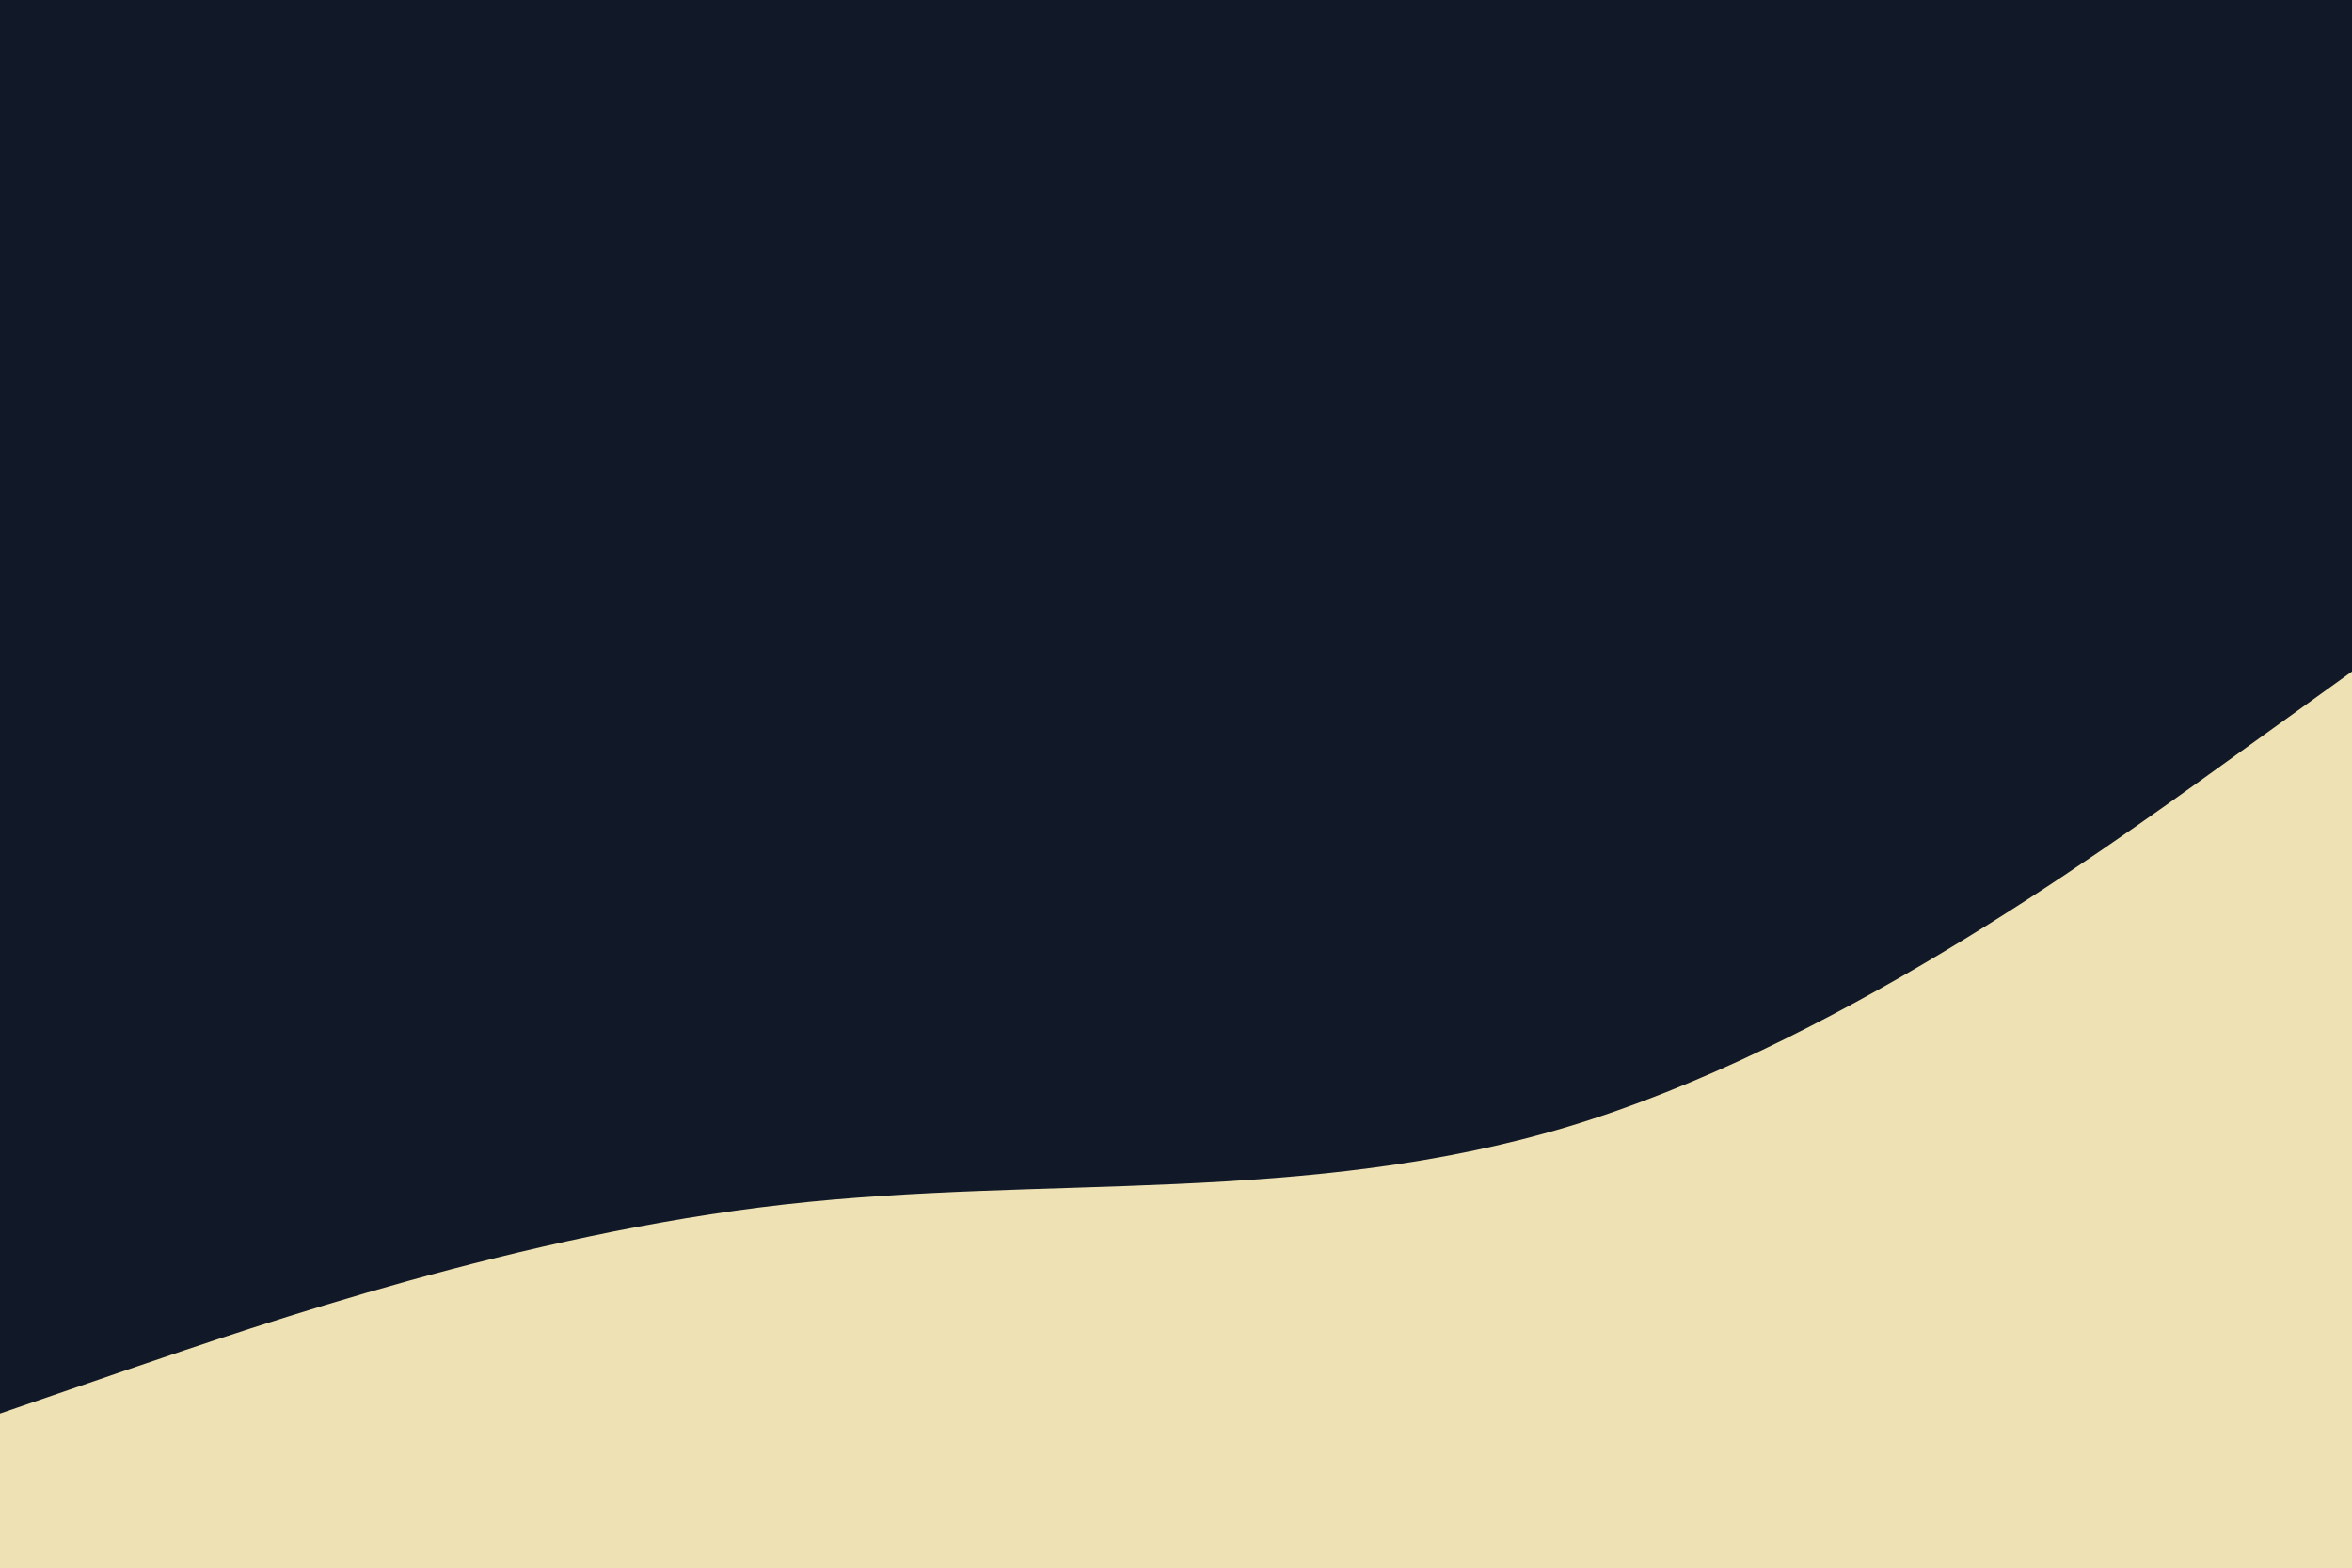
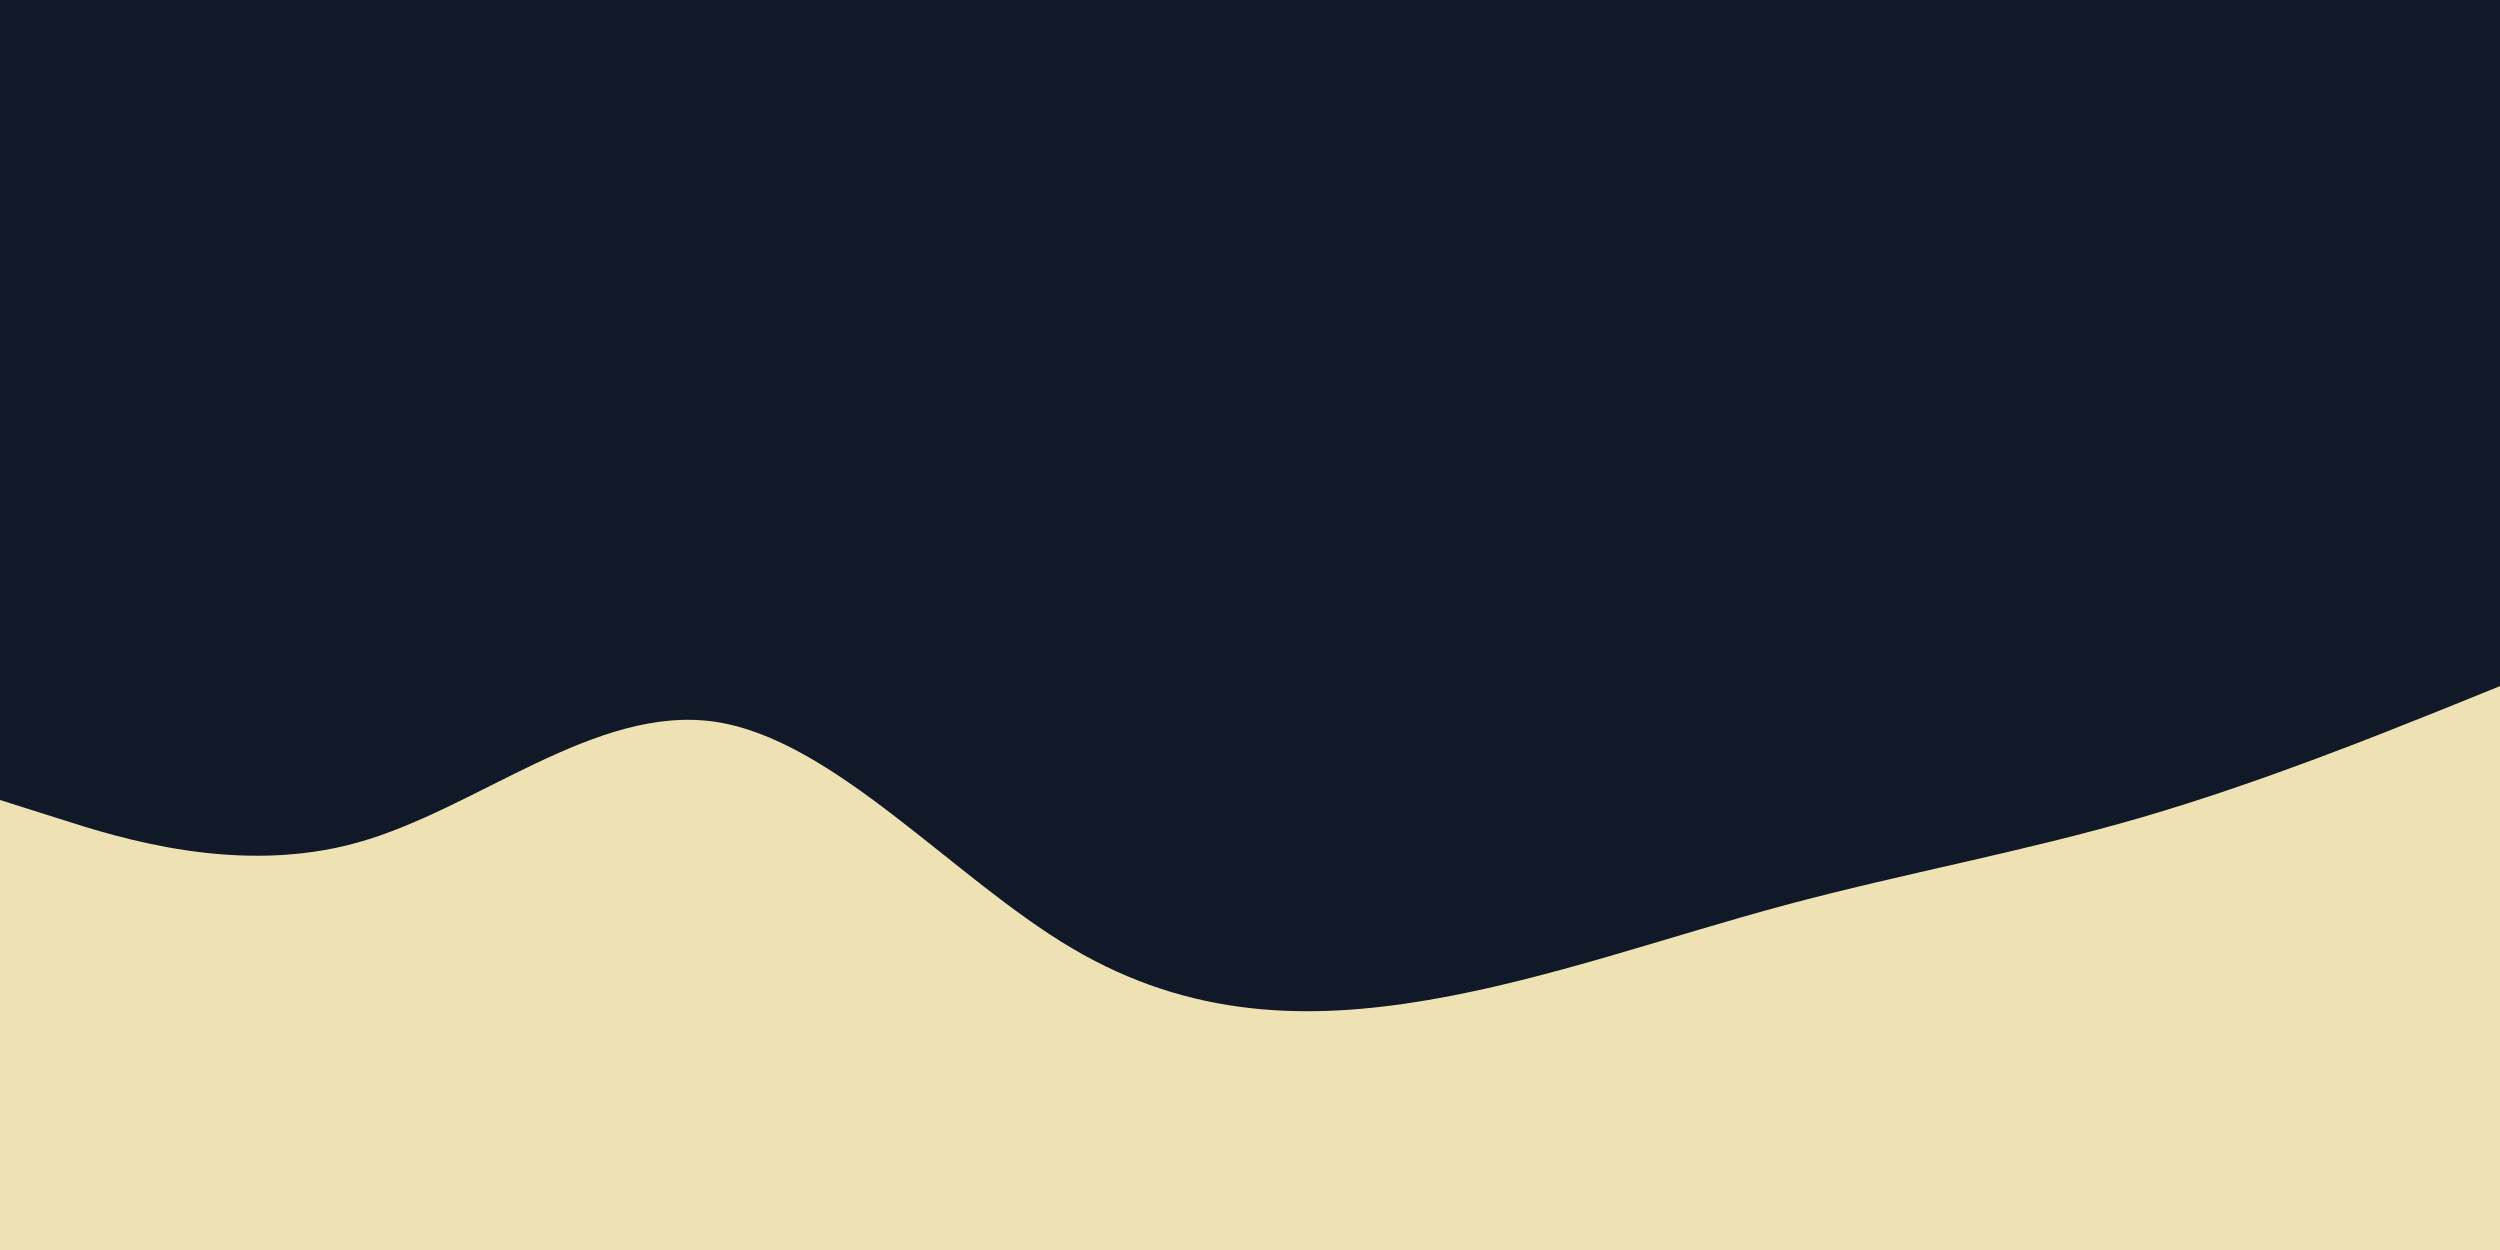
- <svg xmlns="http://www.w3.org/2000/svg" id="visual" viewBox="0 0 900 600" width="900" height="600" version="1.1">
-   <rect x="0" y="0" width="900" height="600" fill="#111928" />
-   <path d="M0 541L50 523.8C100 506.7 200 472.3 300 461C400 449.7 500 461.3 600 431.2C700 401 800 329 850 293L900 257L900 601L850 601C800 601 700 601 600 601C500 601 400 601 300 601C200 601 100 601 50 601L0 601Z" fill="#EEE1B3" stroke-linecap="round" stroke-linejoin="miter" />
+ <svg xmlns="http://www.w3.org/2000/svg" id="visual" viewBox="0 0 900 450" width="900" height="450" version="1.1">
+   <rect x="0" y="0" width="900" height="450" fill="#111928" />
+   <path d="M0 288L21.5 294.8C43 301.7 86 315.3 128.8 303.3C171.7 291.3 214.3 253.7 257.2 259.8C300 266 343 316 385.8 341.3C428.7 366.7 471.3 367.3 514.2 360C557 352.7 600 337.3 642.8 325.8C685.7 314.3 728.3 306.7 771.2 294.2C814 281.7 857 264.3 878.5 255.7L900 247L900 451L878.5 451C857 451 814 451 771.2 451C728.3 451 685.7 451 642.8 451C600 451 557 451 514.2 451C471.3 451 428.7 451 385.8 451C343 451 300 451 257.2 451C214.3 451 171.7 451 128.8 451C86 451 43 451 21.5 451L0 451Z" fill="#EEE1B3" stroke-linecap="round" stroke-linejoin="miter" />
</svg>
